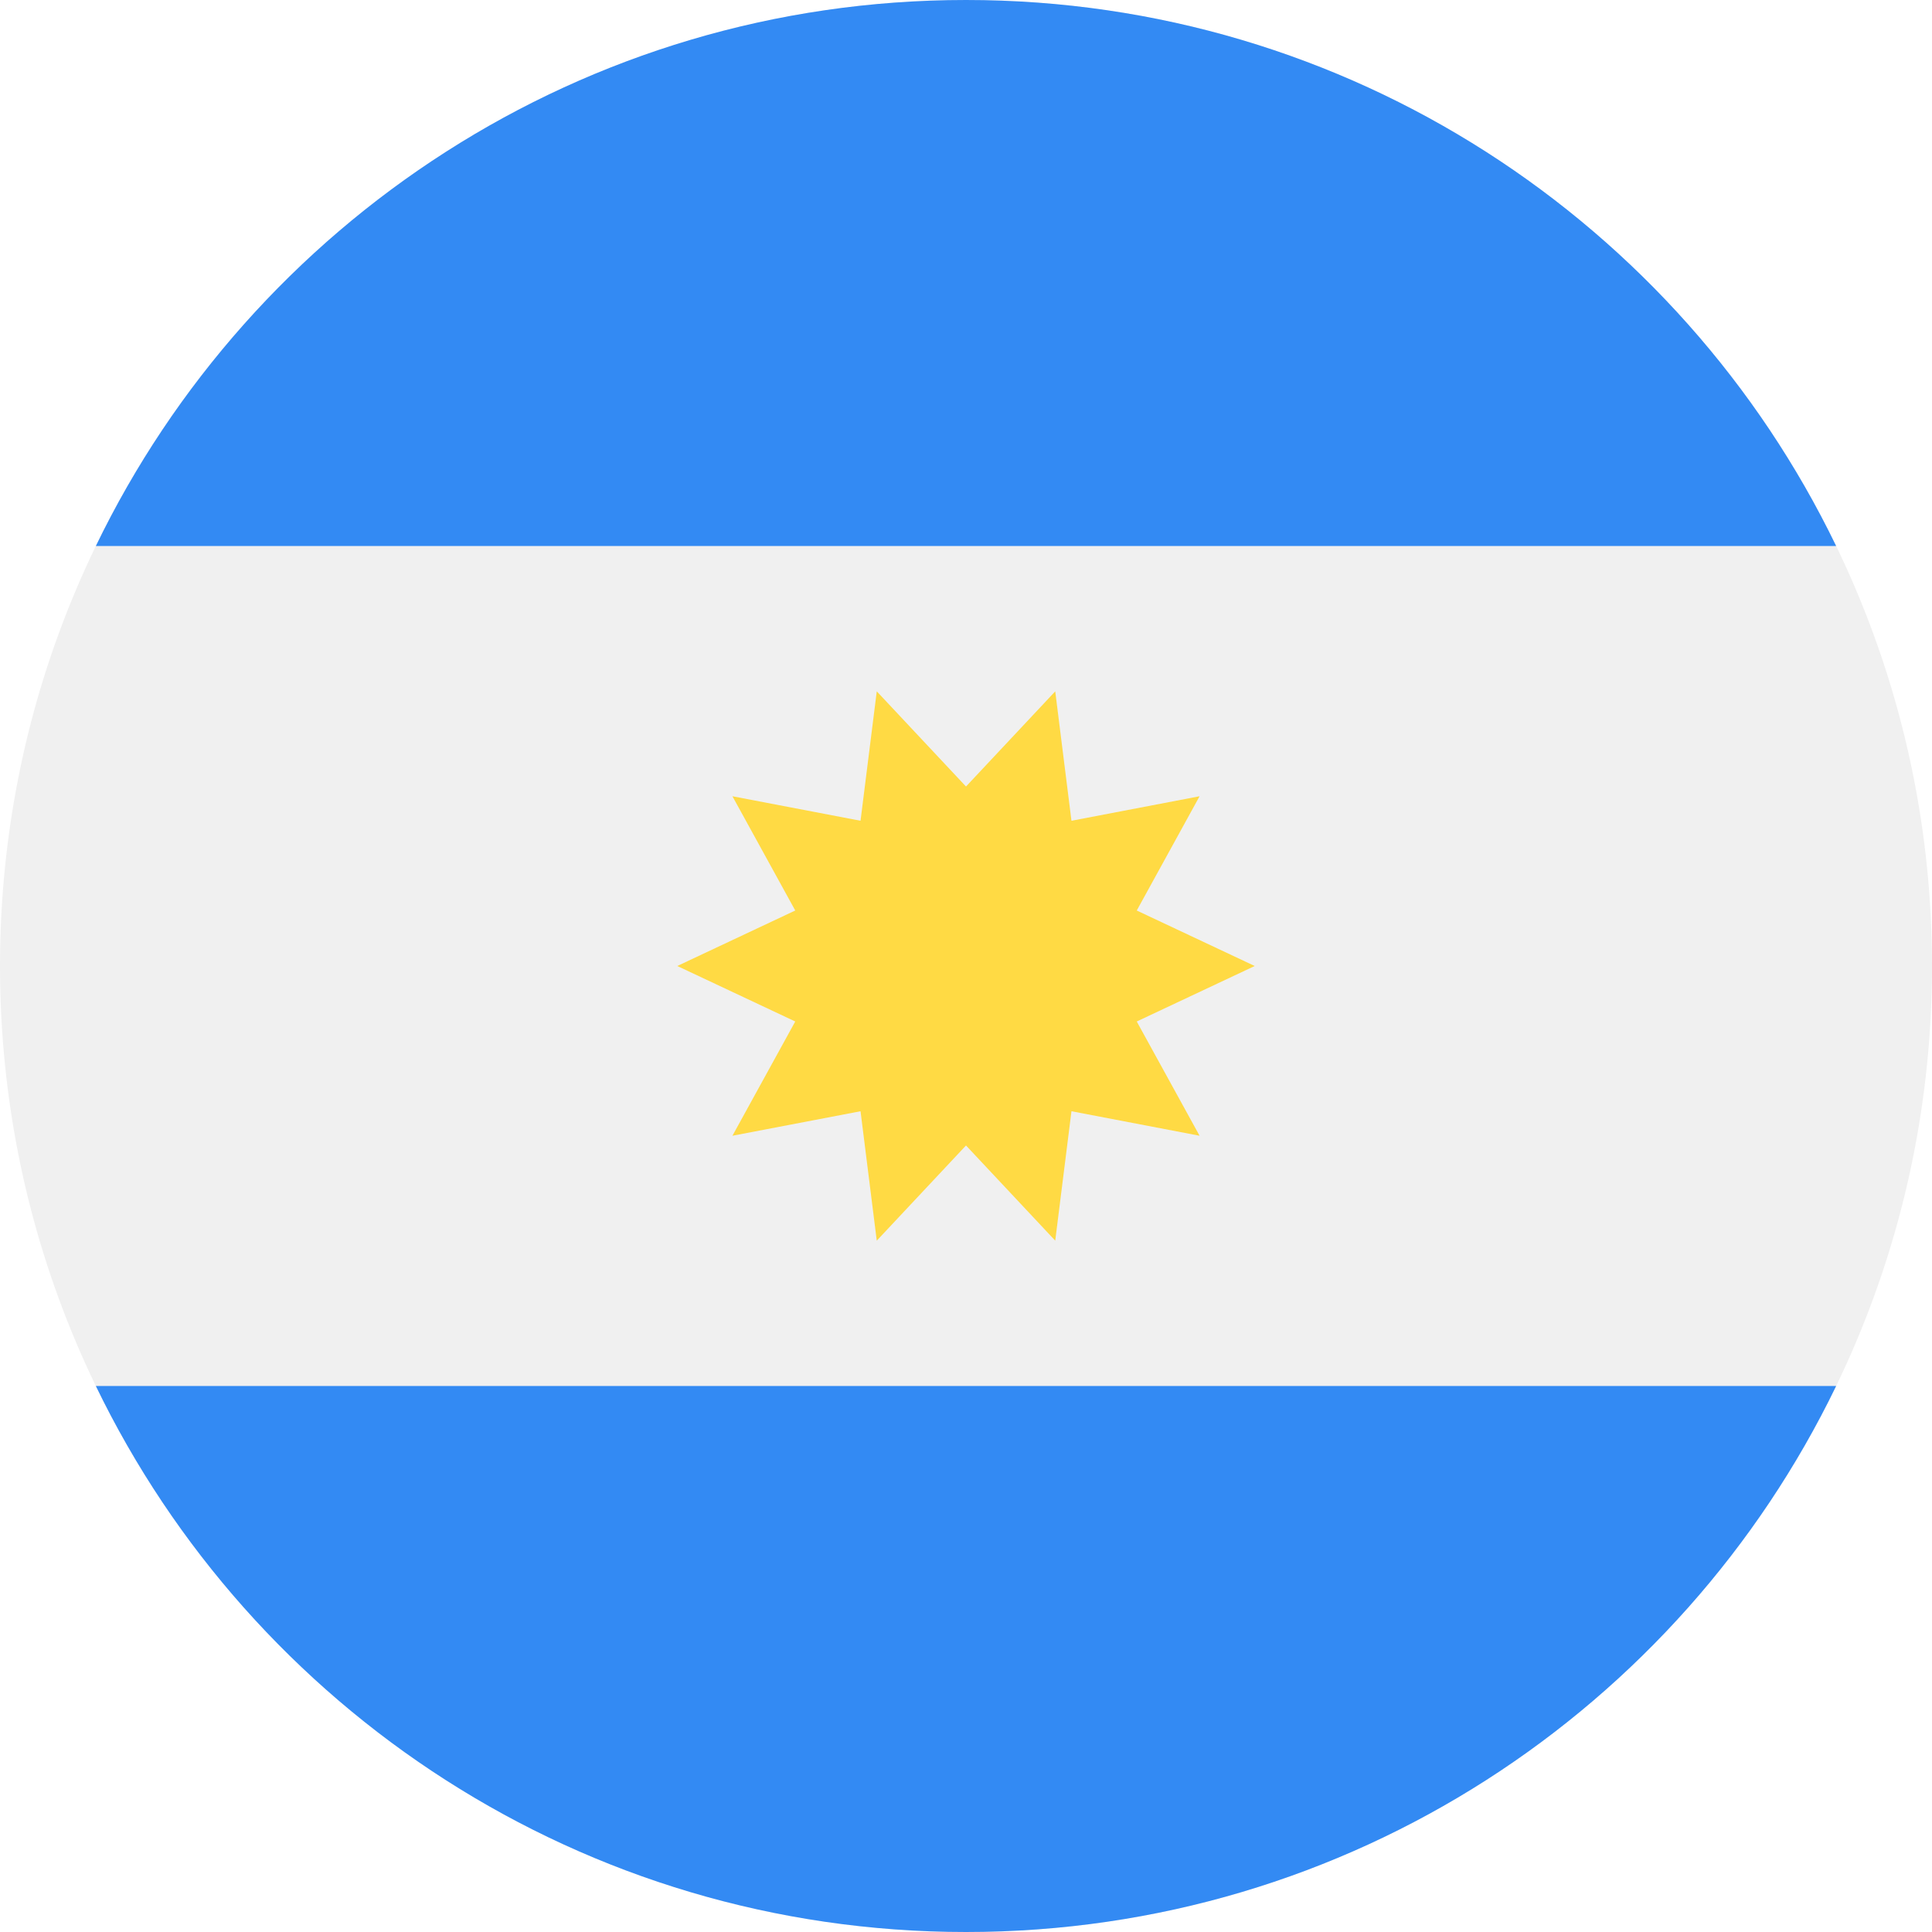
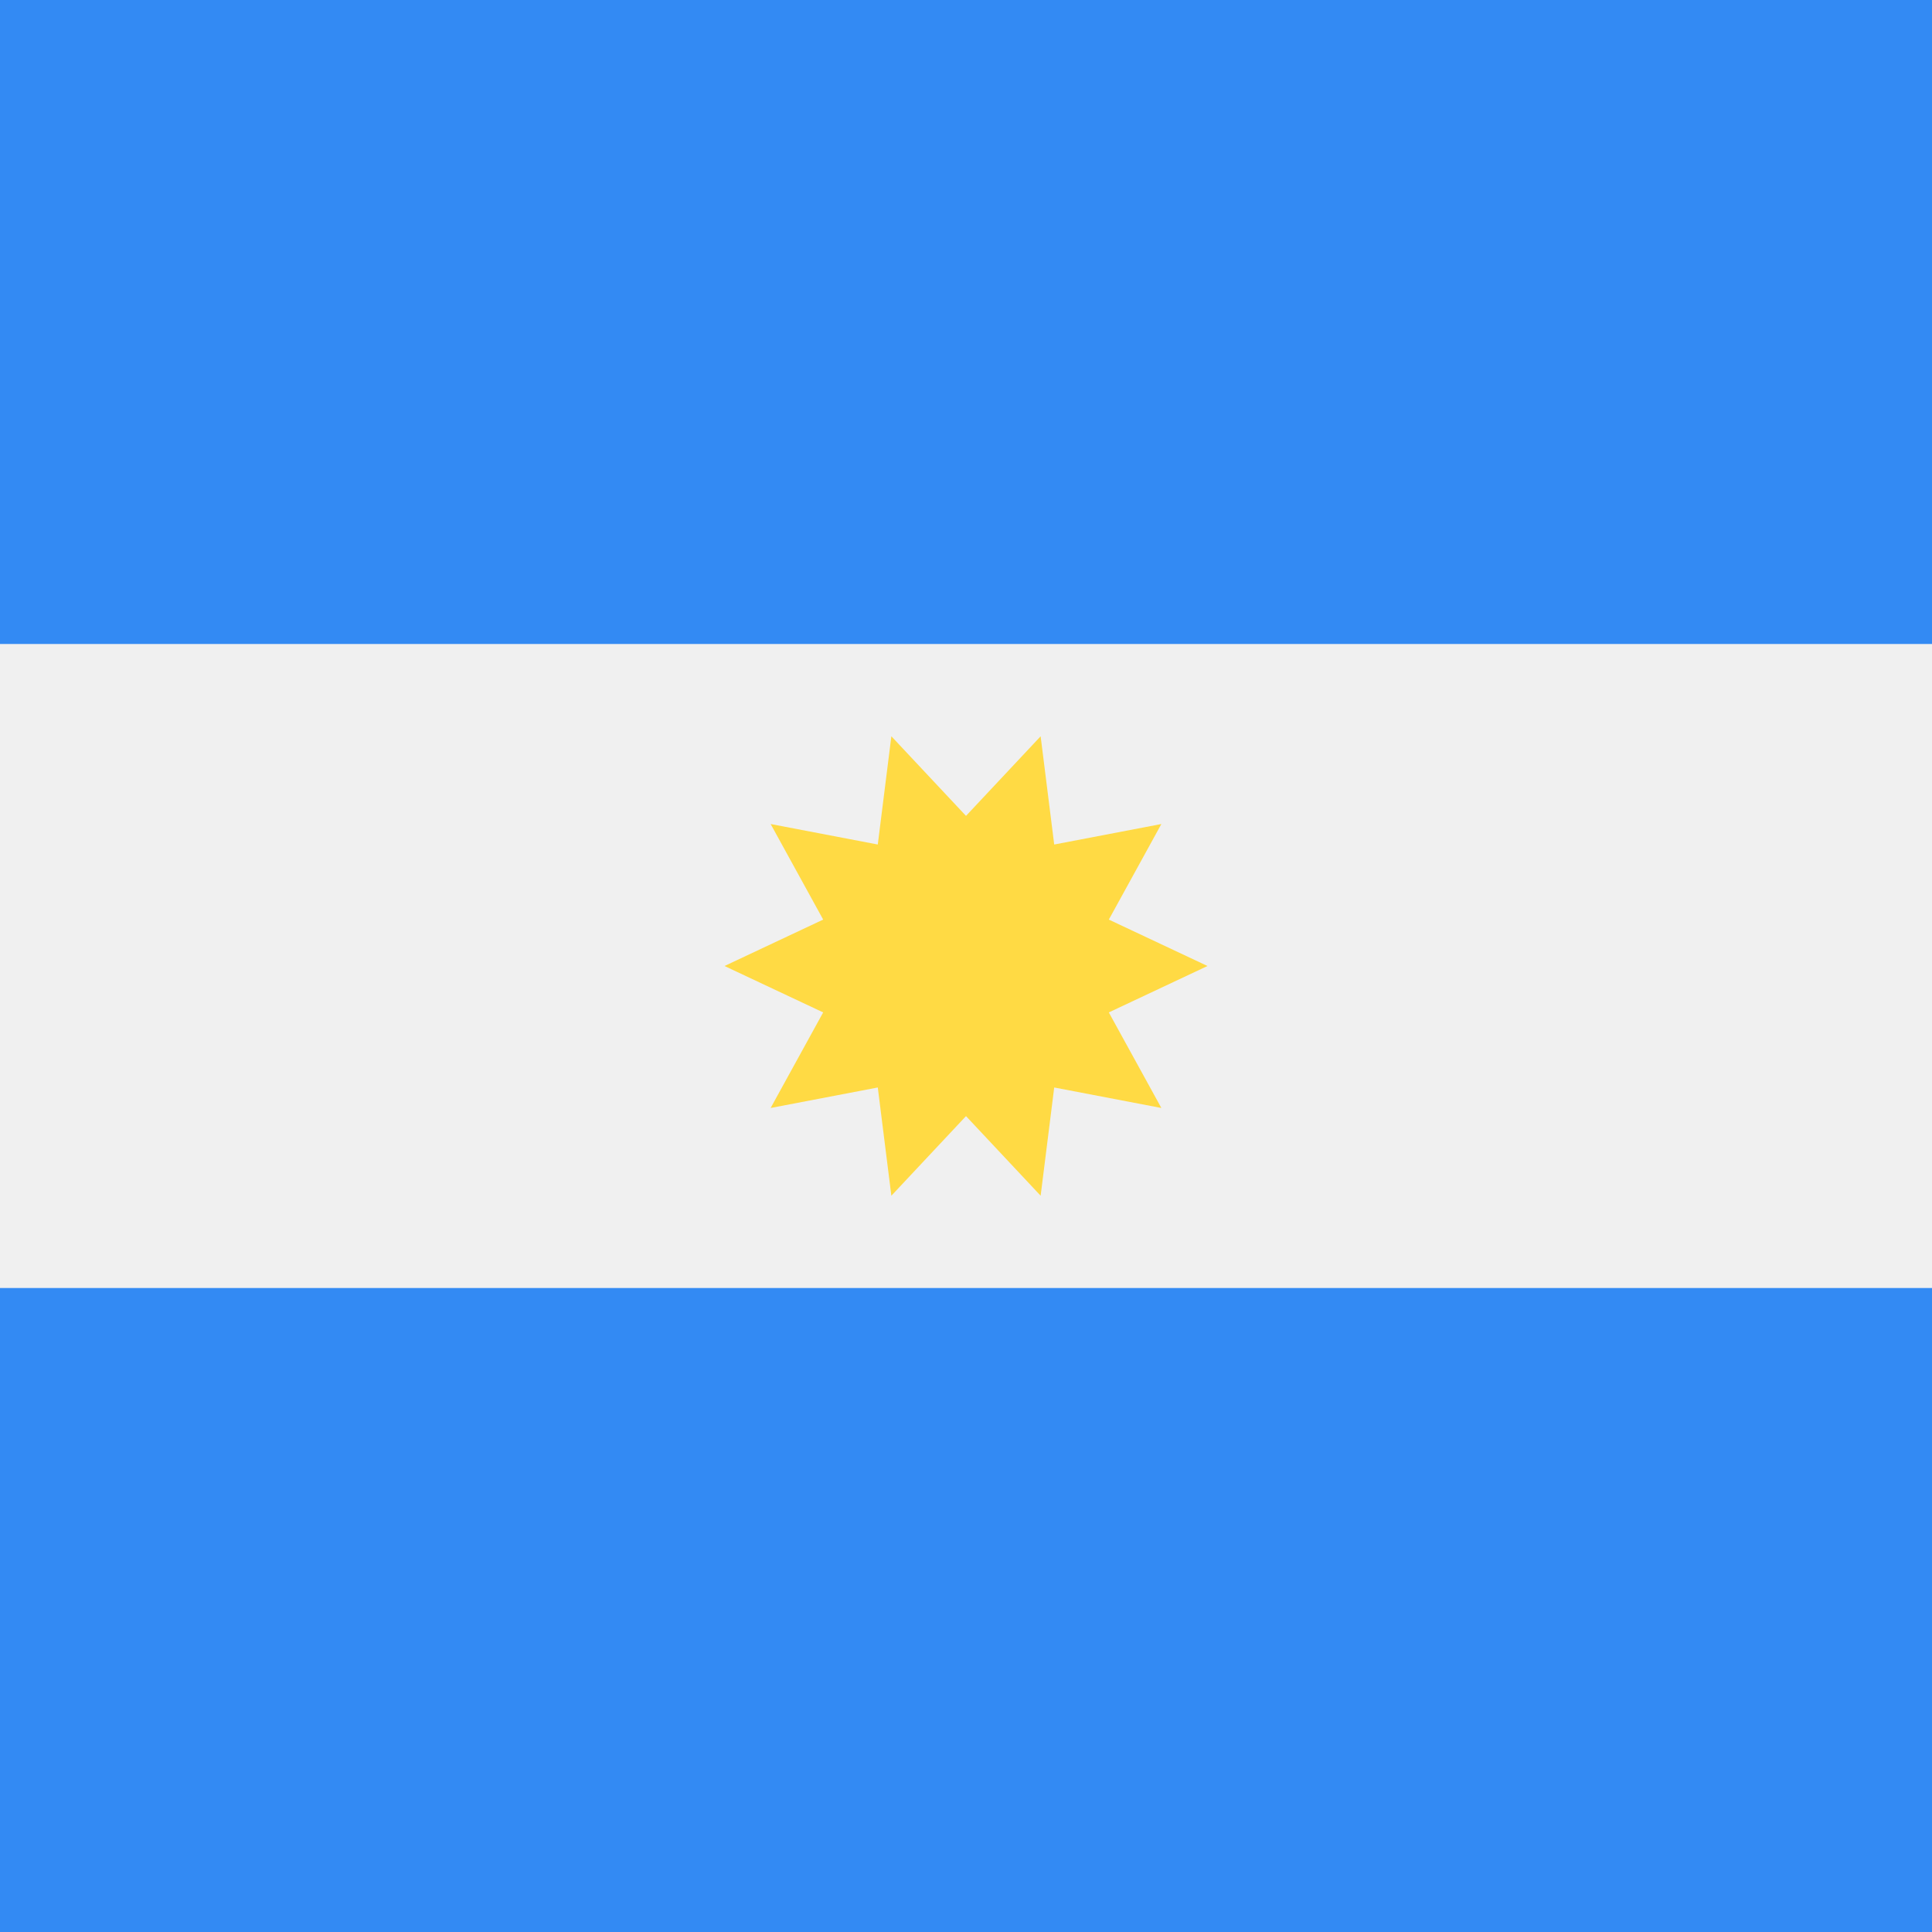
- <svg xmlns="http://www.w3.org/2000/svg" version="1.1" id="Layer_1" x="0px" y="0px" viewBox="0 0 512 512" style="enable-background:new 0 0 512 512;" xml:space="preserve">
-   <circle style="fill:#F0F0F0;" cx="256" cy="256" r="256" />
+ <svg xmlns="http://www.w3.org/2000/svg" version="1.1" id="Capa_1" x="0px" y="0px" viewBox="0 0 512 512" style="enable-background:new 0 0 512 512;" xml:space="preserve">
+   <rect y="0.006" style="fill:#F0F0F0;" width="512" height="511.989" />
  <g>
-     <path style="fill:#338AF3;" d="M256,0C154.506,0,66.81,59.065,25.402,144.696h461.195C445.19,59.065,357.493,0,256,0z" />
-     <path style="fill:#338AF3;" d="M256,512c101.493,0,189.19-59.065,230.598-144.696H25.402C66.81,452.935,154.506,512,256,512z" />
+     <rect style="fill:#338AF3;" width="512" height="170.663" />
+     <rect y="341.337" style="fill:#338AF3;" width="512" height="170.663" />
  </g>
-   <polygon style="fill:#FFDA44;" points="332.515,256 301.25,270.707 317.899,300.986 283.949,294.491 279.647,328.787 256,303.563   232.352,328.787 228.051,294.491 194.101,300.985 210.749,270.706 179.485,256 210.75,241.293 194.101,211.015 228.05,217.509   232.353,183.213 256,208.437 279.648,183.213 283.949,217.509 317.9,211.015 301.251,241.294 " />
+   <polygon style="fill:#FFDA44;" points="320,256 293.849,268.301 307.774,293.628 279.377,288.196 275.779,316.881 256,295.784   236.22,316.881 232.623,288.196 204.226,293.626 218.15,268.3 192,256 218.151,243.699 204.226,218.374 232.622,223.804   236.221,195.119 256,216.216 275.78,195.119 279.377,223.804 307.775,218.374 293.85,243.7 " />
  <g>
</g>
  <g>
</g>
  <g>
</g>
  <g>
</g>
  <g>
</g>
  <g>
</g>
  <g>
</g>
  <g>
</g>
  <g>
</g>
  <g>
</g>
  <g>
</g>
  <g>
</g>
  <g>
</g>
  <g>
</g>
  <g>
</g>
</svg>
